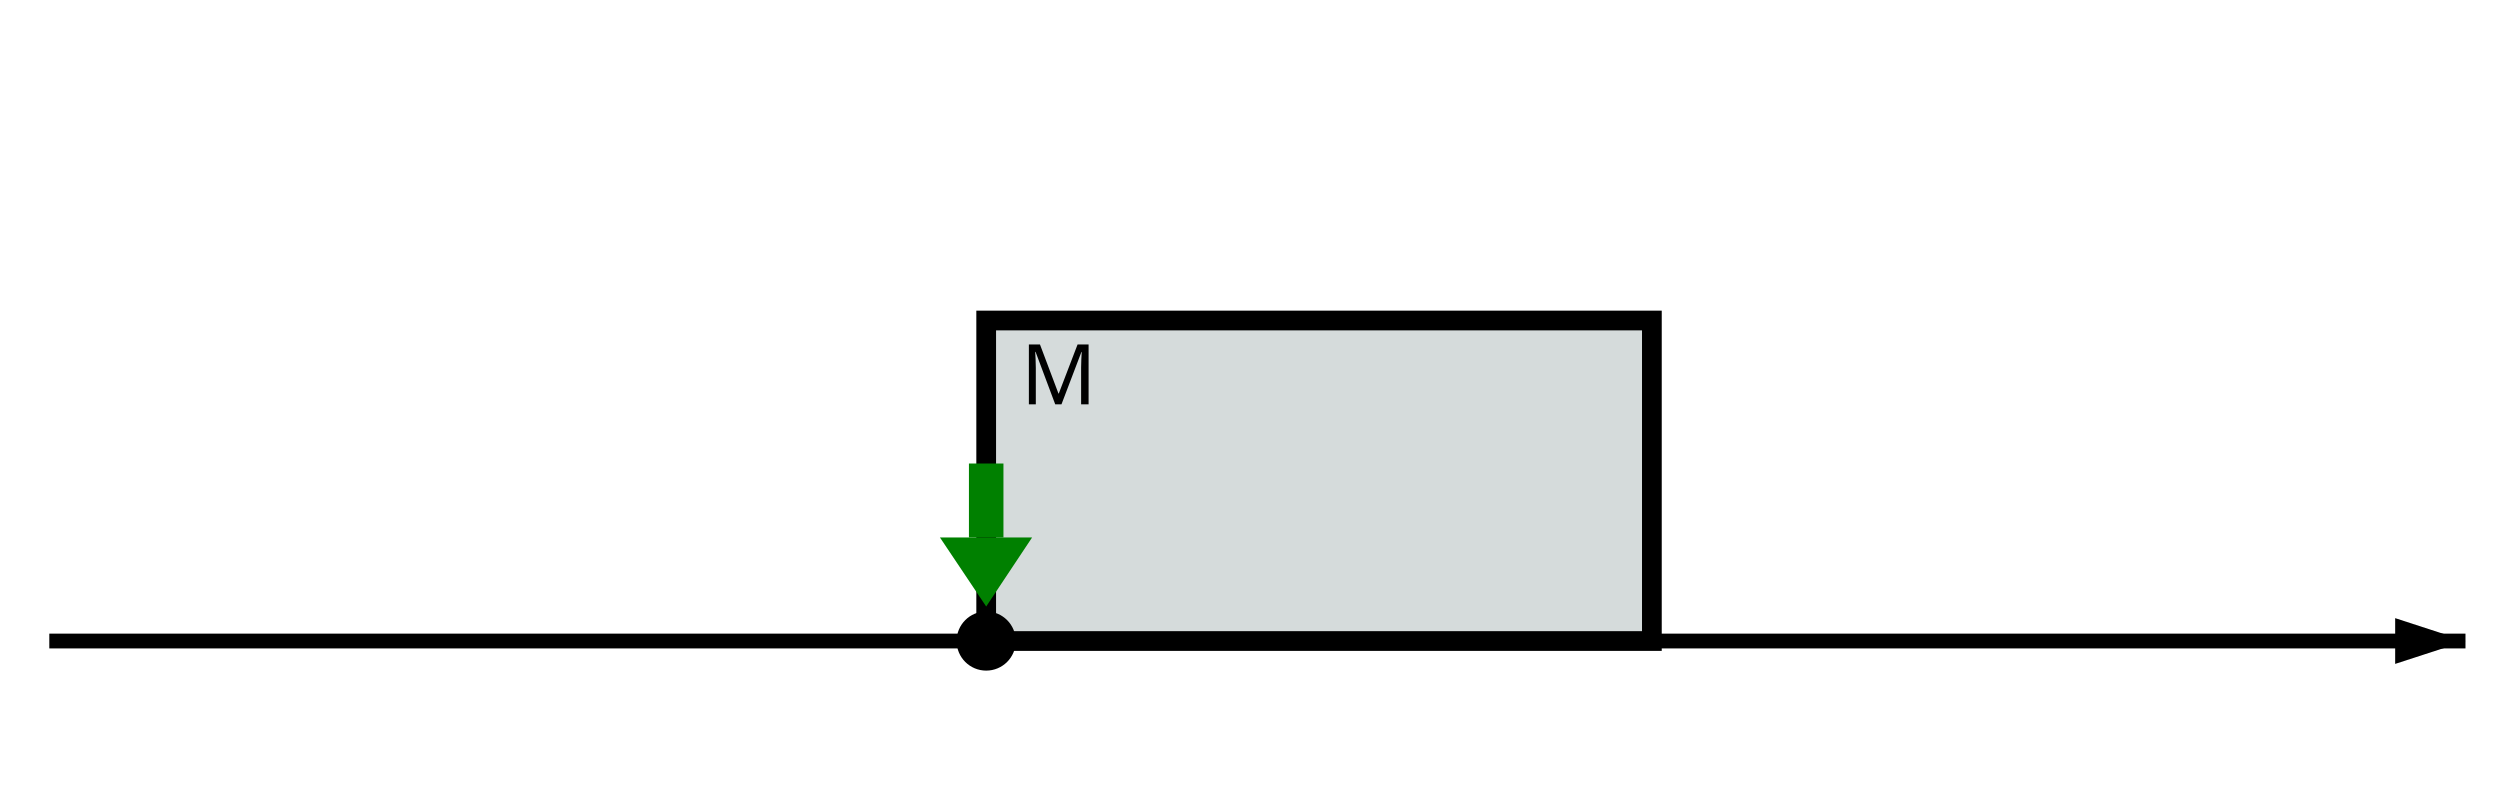
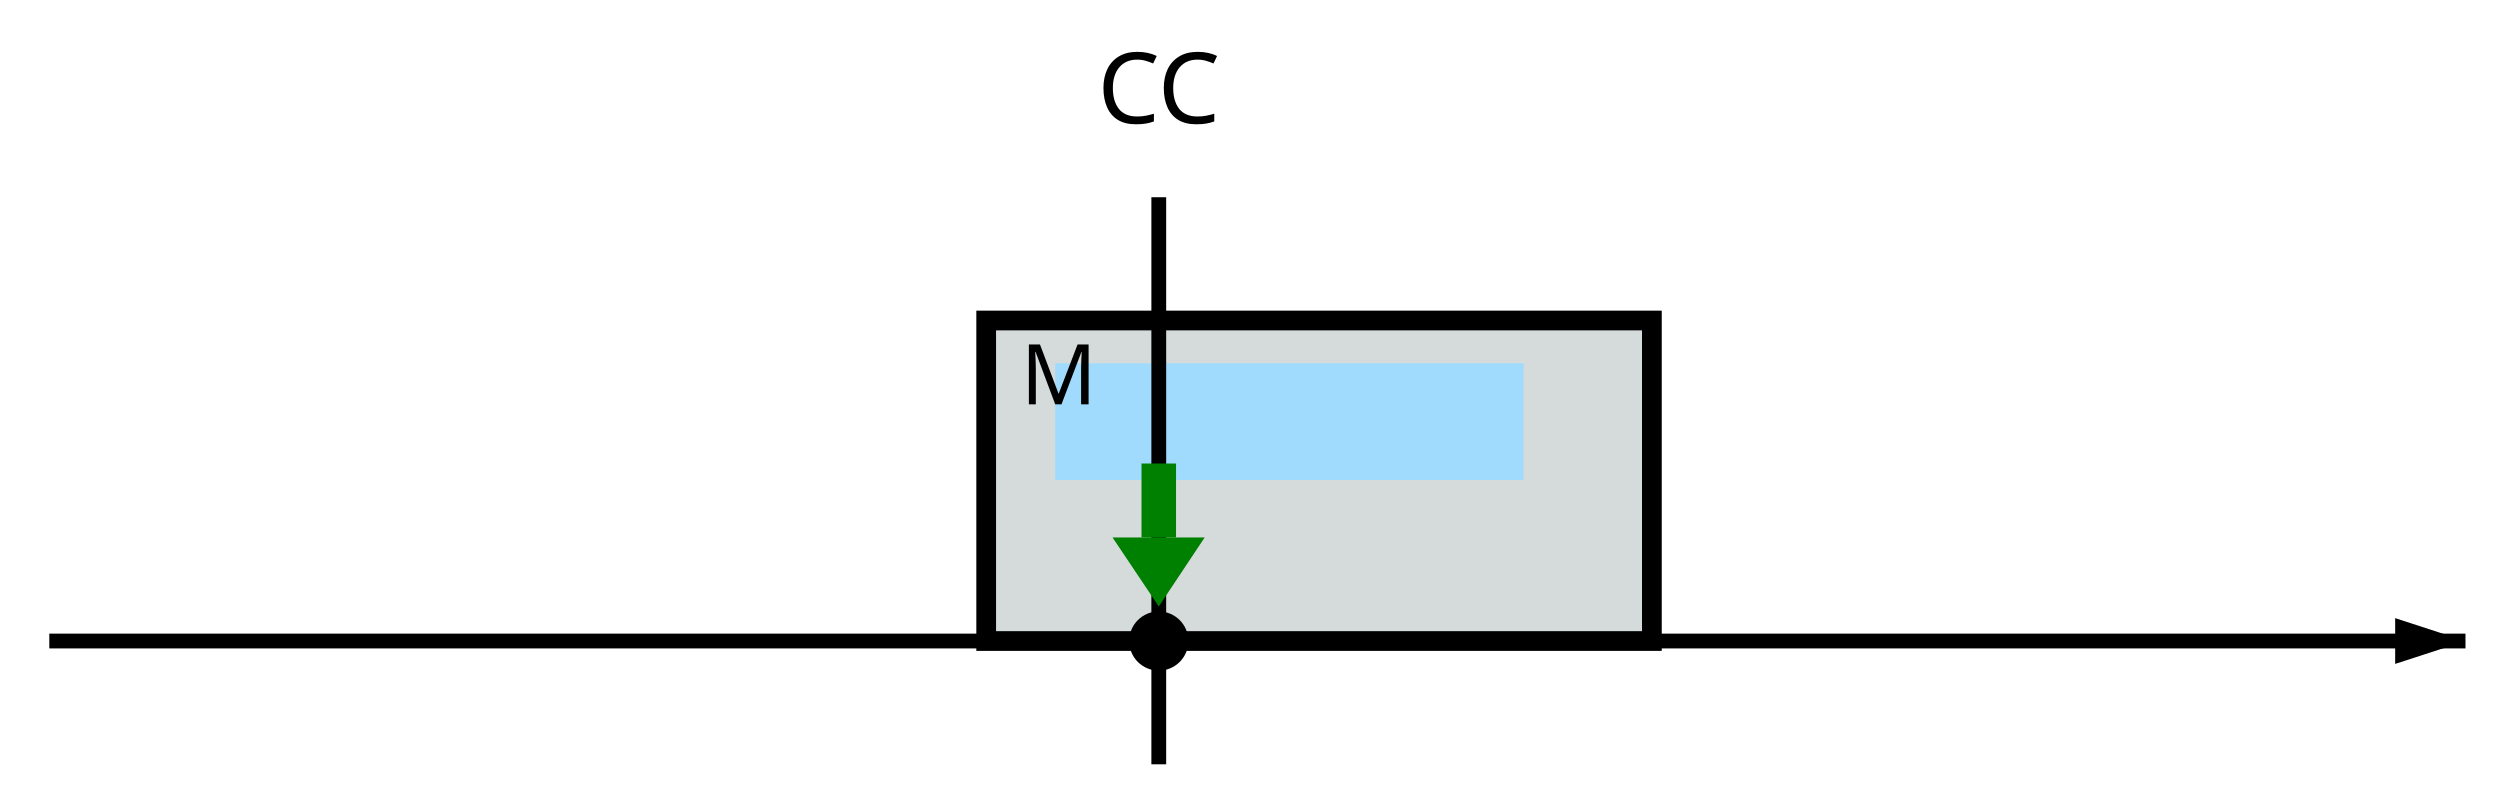
<svg xmlns="http://www.w3.org/2000/svg" width="507px" height="160px">
  <pattern id="dottedPattern" x="10" y="9" width="10" height="10" patternUnits="userSpaceOnUse">
    <circle cx="6" cy="6" r="3" style="stroke: none; fill: orange" />
  </pattern>
  <rect x="200" y="65" width="135" height="65" stroke="#D5DBDB" stroke-width="2" fill="#D5DBDB " />
+   <rect x="215" y="74.667" width="93" height="21.667" stroke="#a0dbfd" stroke-width="2" fill="#a0dbfd " />
  <rect x="200" y="65" width="135" height="65" stroke="black" stroke-width="4" fill="none " />
  <text x="207" y="82" font-family="sans-serif" font-size="17px" font-weight="normal" text-anchor="start" alignment-baseline="middle" fill="black">M</text>
+   <line x1="235" y1="40" x2="235" y2="155" stroke="black" stroke-width="3" />
+   <text x="235" y="25" font-family="sans-serif" font-size="20px" font-weight="normal" text-anchor="middle" alignment-baseline="middle" fill="black">CC</text>
  <marker id="Arrowhead" markerWidth="4" markerHeight="2.67" orient="auto" refX="0" refY="1.33">
    <polygon points="0 0, 2 1.33, 0 2.67" fill="green" />
  </marker>
-   <path d="m 200 94 v15" stroke="green" stroke-width="7" marker-end="url(#Arrowhead)" />
-   <circle cx="200" cy="130" r="6" fill="black" />
+   <path d="m 235 94 v15" stroke="green" stroke-width="7" marker-end="url(#Arrowhead)" />
+   <circle cx="235" cy="130" r="6" fill="black" />
  <path d="M 10 130 h 490" stroke="#000" stroke-width="3" fill="none" />
  <path d="M 500 130 l -14.26 4.64v -9.28z" stroke="#000" stroke-width="0" />
</svg>
